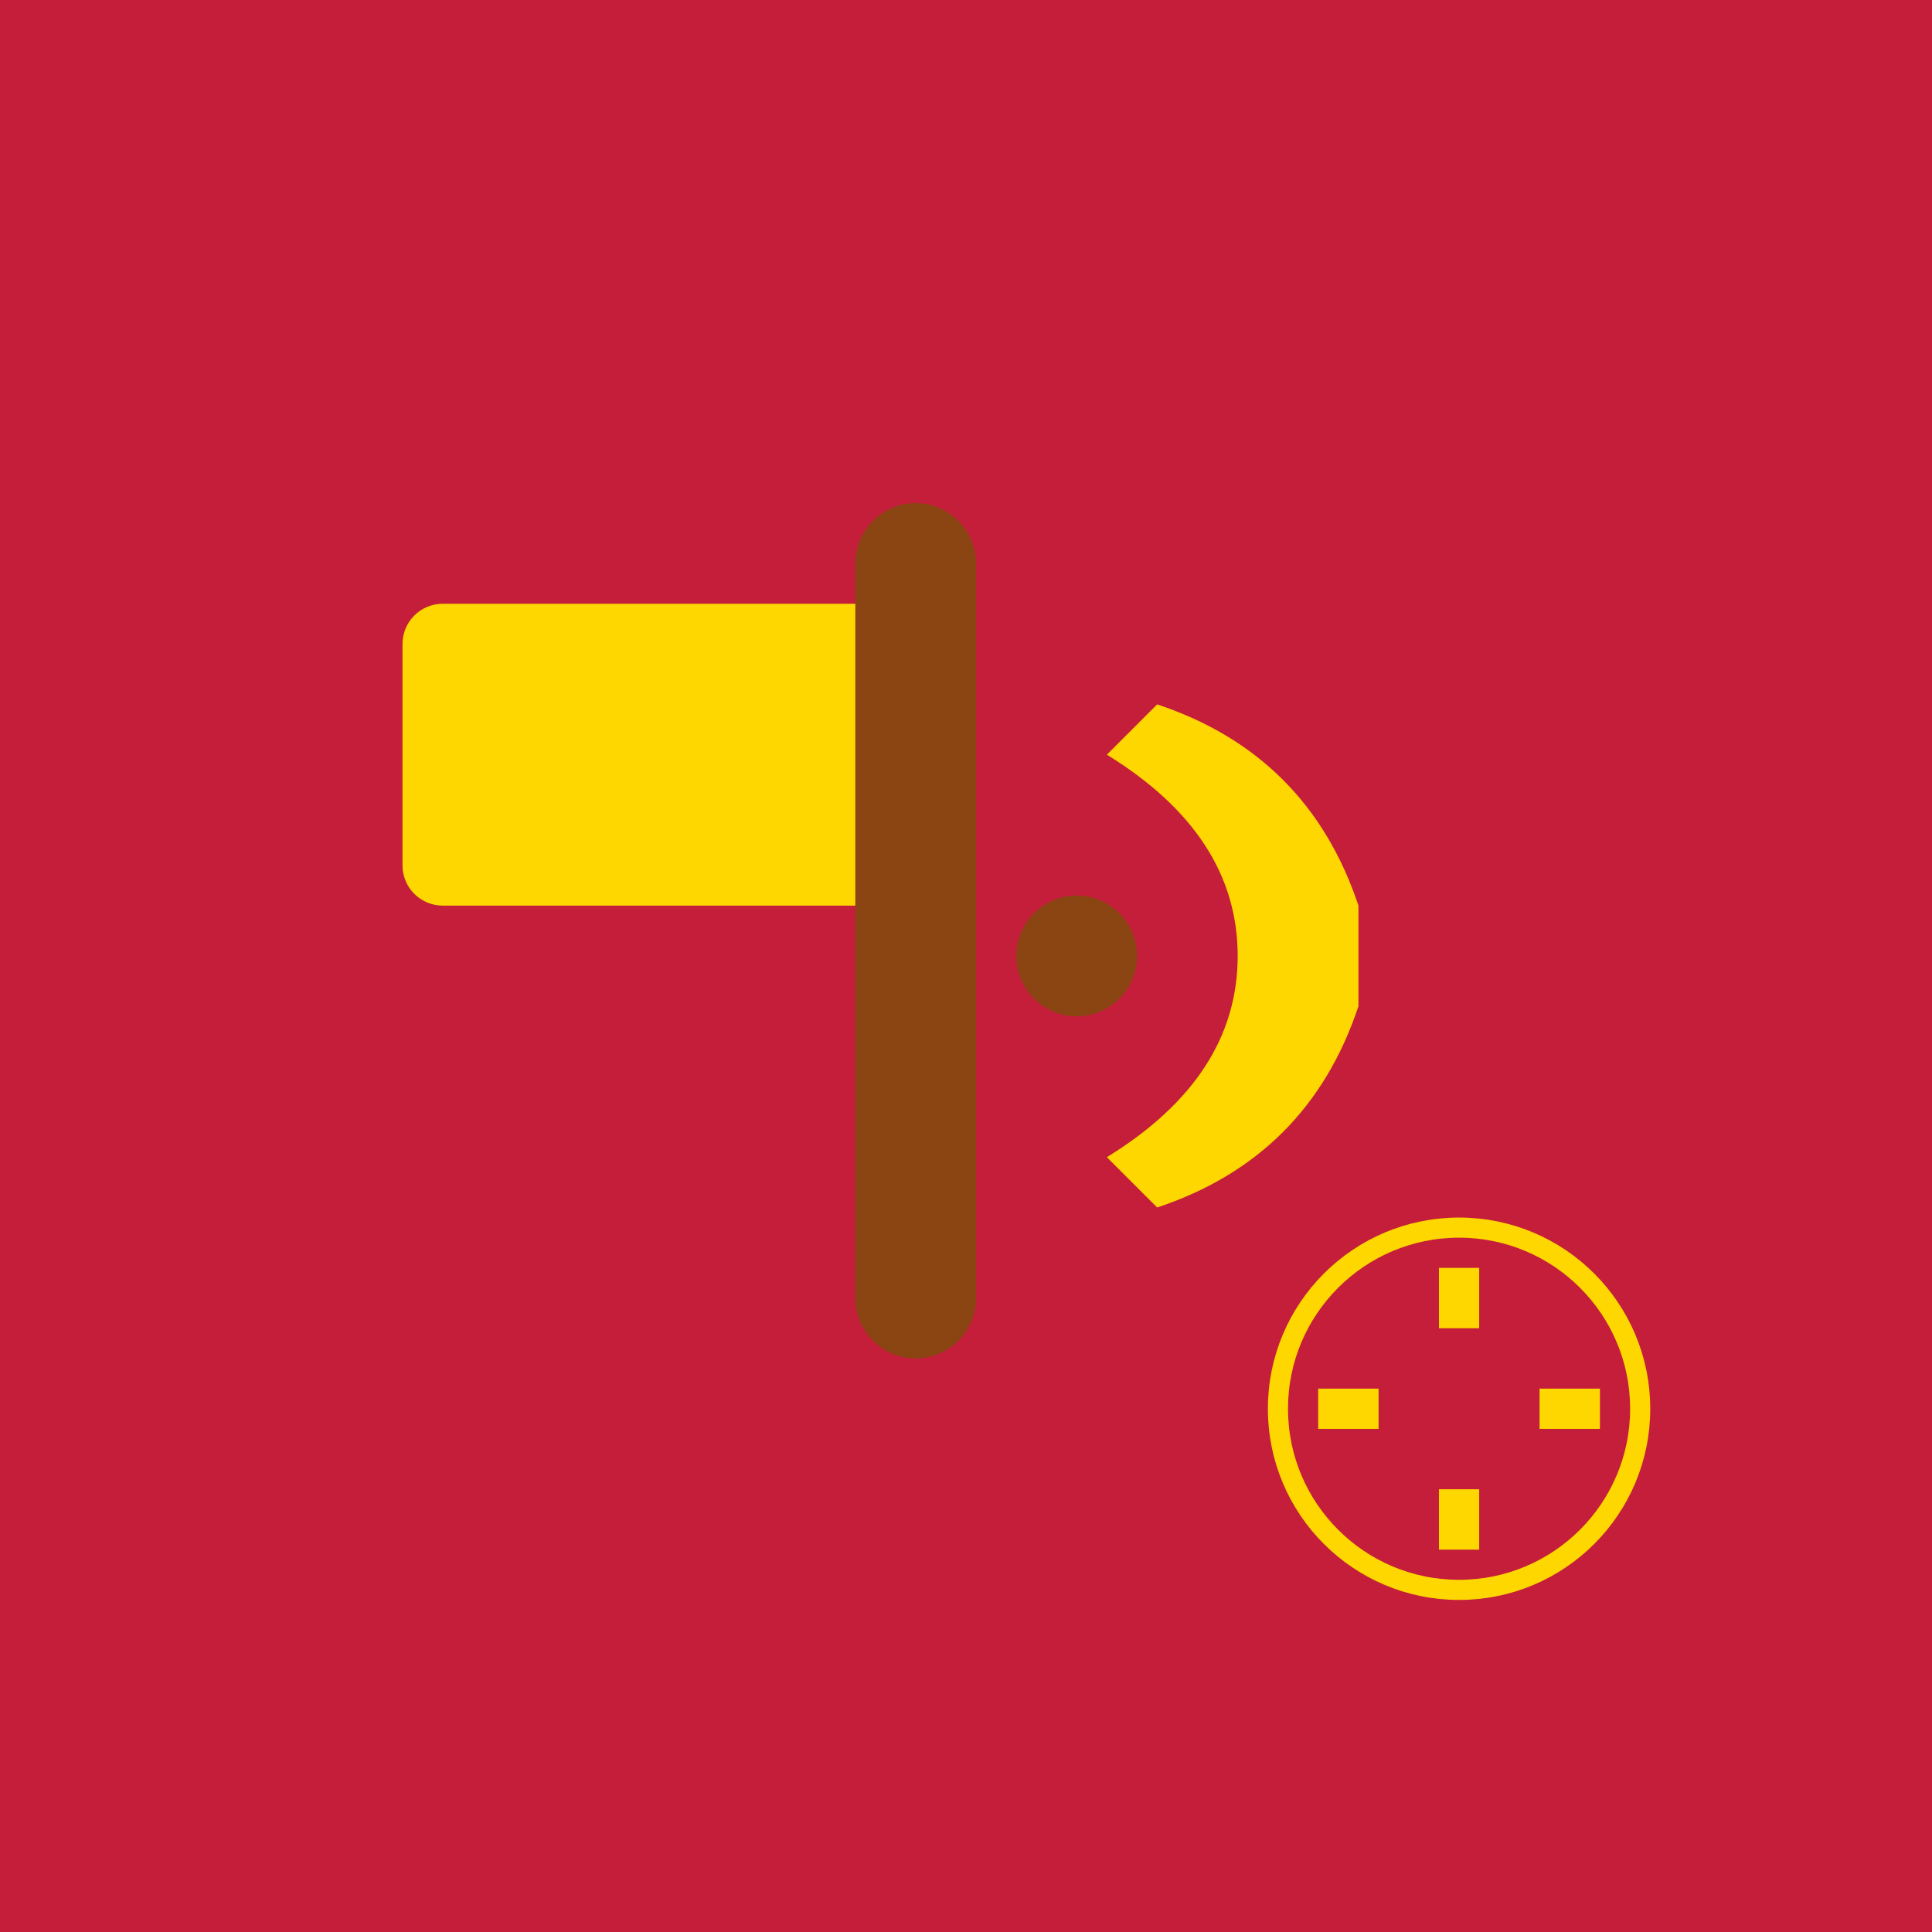
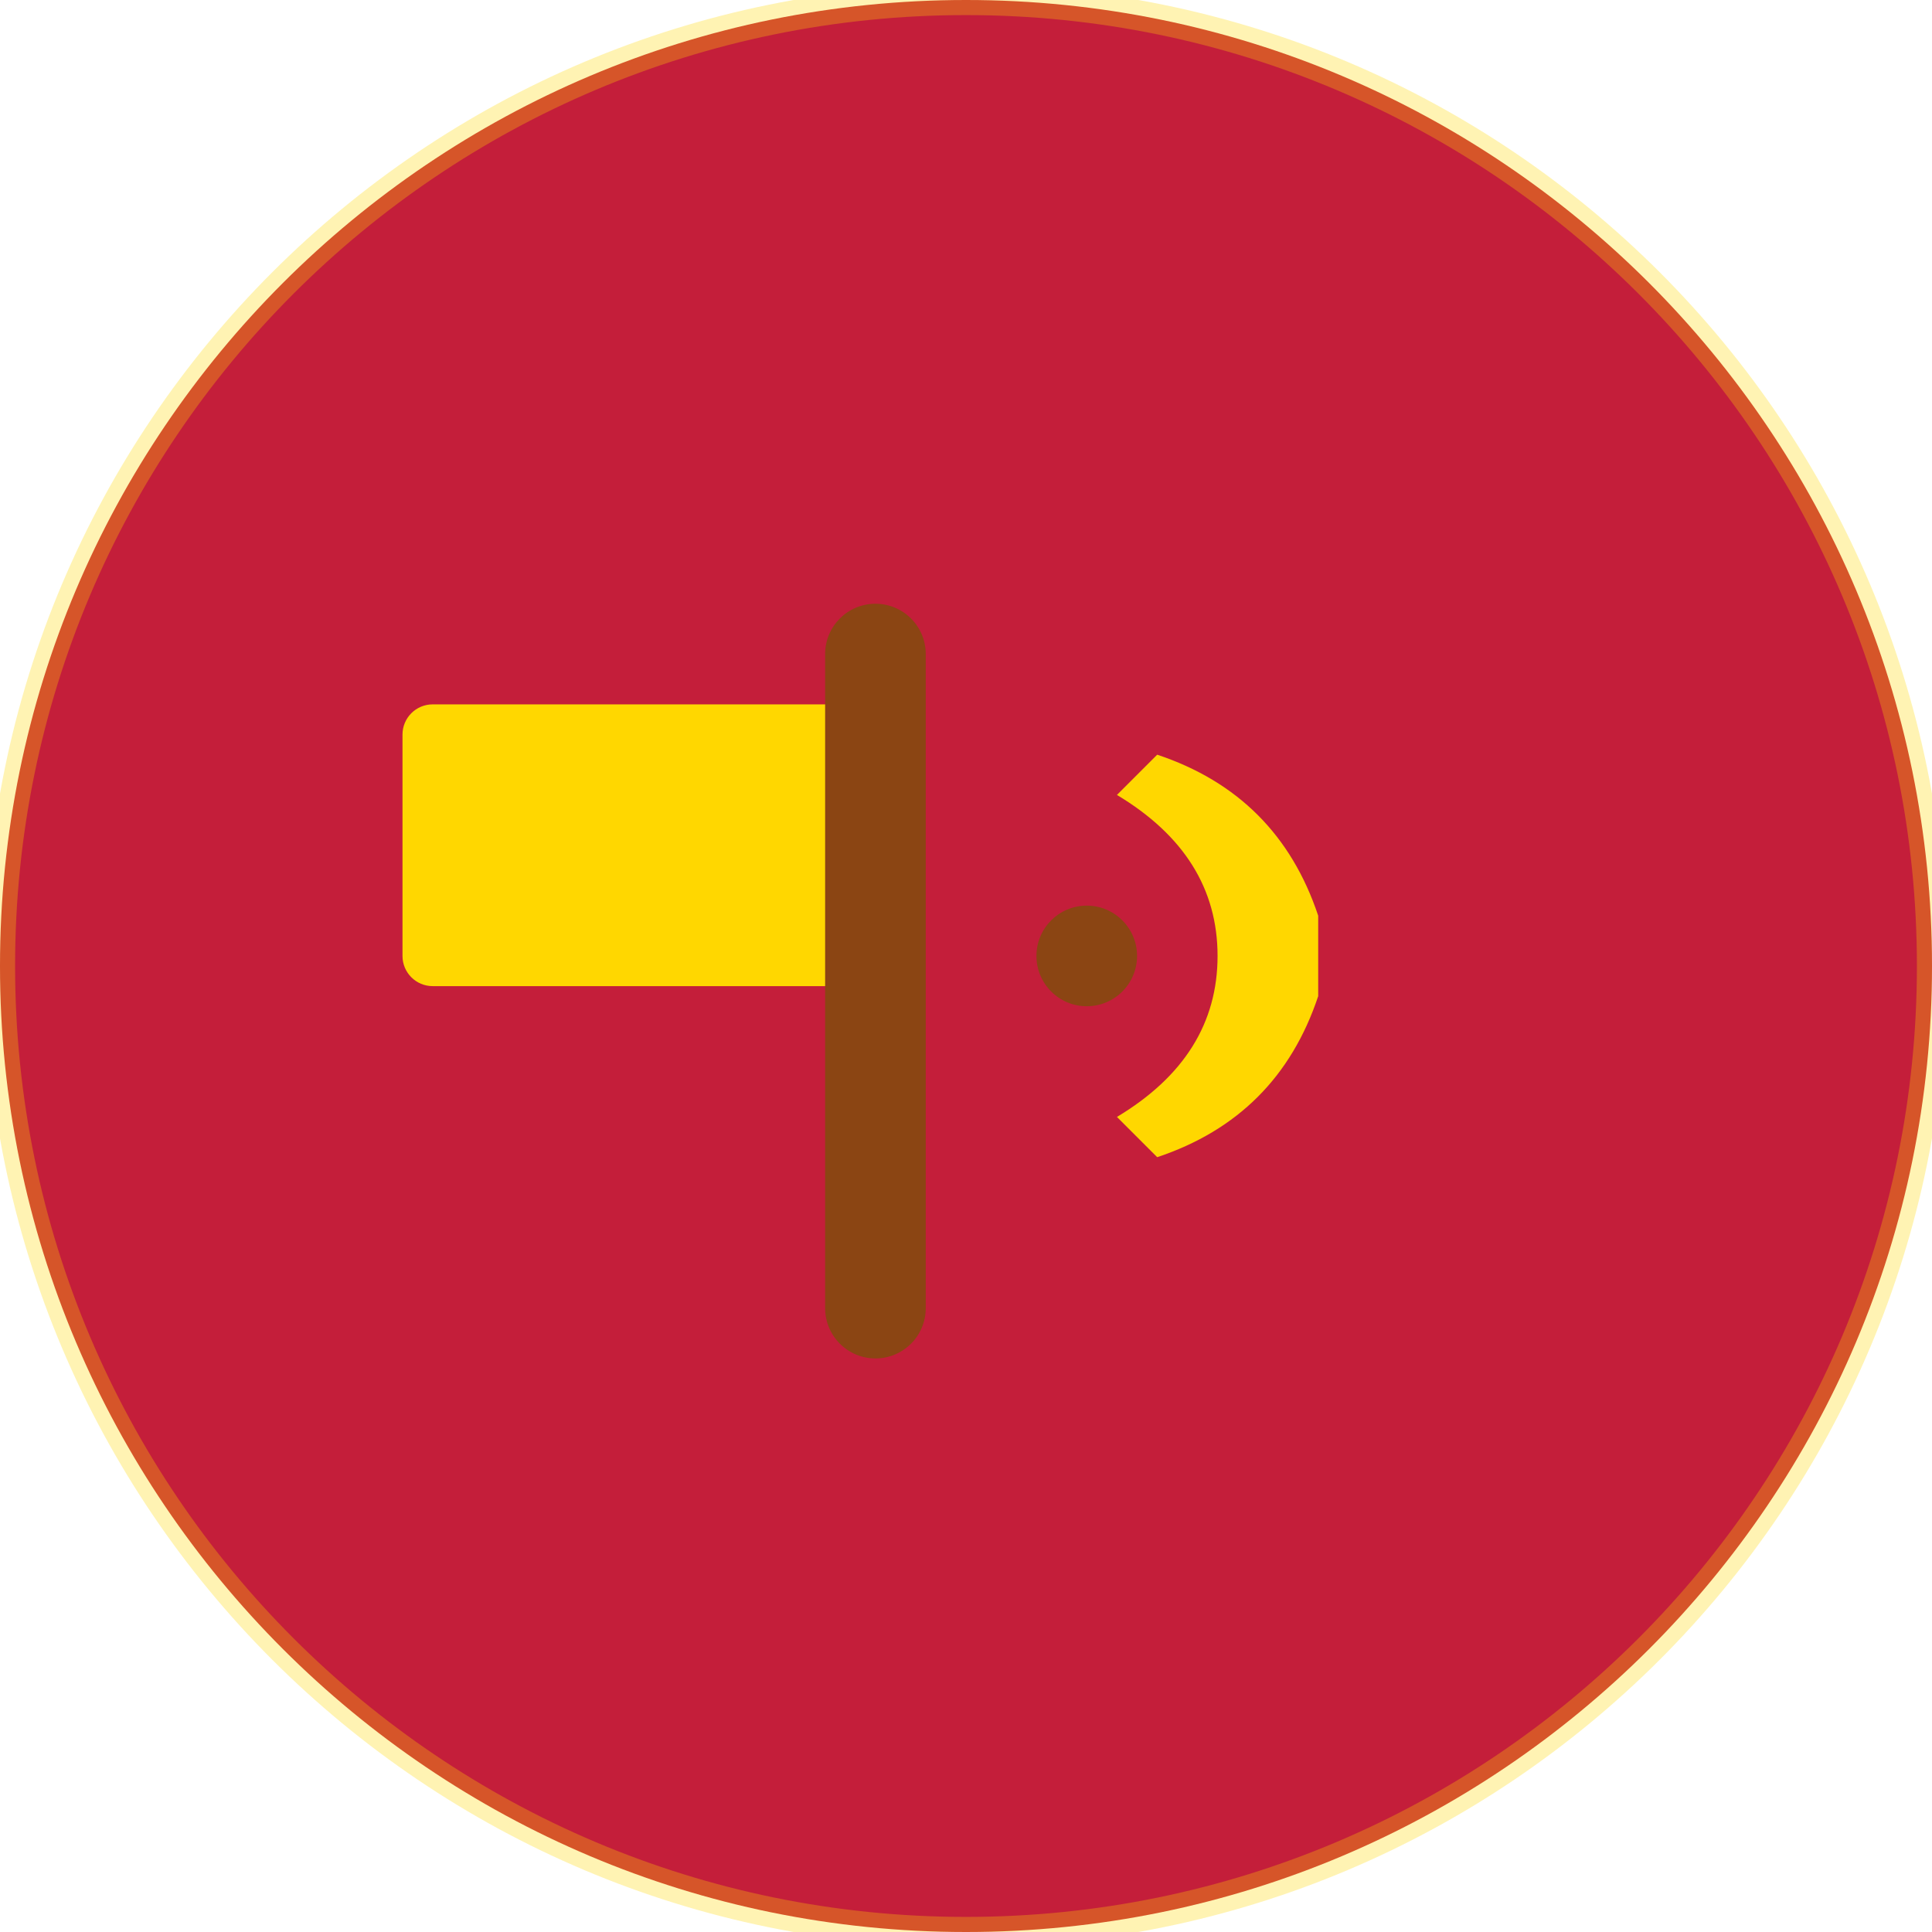
<svg xmlns="http://www.w3.org/2000/svg" viewBox="0 0 192 192">
-   <rect width="192" height="192" fill="#C41E3A" />
-   <rect x="40" y="60" width="50" height="30" rx="4" fill="#FFD700" />
-   <rect x="85" y="50" width="12" height="85" rx="6" fill="#8B4513" />
+   <circle cx="96" cy="96" r="96" fill="#C41E3A" />
+   <rect x="40" y="70" width="45" height="28" rx="3" fill="#FFD700" />
+   <rect x="82" y="60" width="10" height="75" rx="5" fill="#8B4513" />
  <g transform="translate(115, 95)">
-     <path d="M 0 -25 Q 15 -20 20 -5 L 20 5 Q 15 20 0 25 L -5 20 Q 8 12 8 0 Q 8 -12 -5 -20 Z" fill="#FFD700" />
-     <circle cx="-8" cy="0" r="6" fill="#8B4513" />
+     <path d="M 0 -20 Q 12 -16 16 -4 L 16 4 Q 12 16 0 20 L -4 16 Q 6 10 6 0 Q 6 -10 -4 -16 Z" fill="#FFD700" />
+     <circle cx="-7" cy="0" r="5" fill="#8B4513" />
  </g>
-   <circle cx="145" cy="140" r="18" fill="none" stroke="#FFD700" stroke-width="2" />
-   <g transform="translate(145, 140)">
-     <rect x="-2" y="-14" width="4" height="6" fill="#FFD700" />
-     <rect x="-2" y="8" width="4" height="6" fill="#FFD700" />
-     <rect x="-14" y="-2" width="6" height="4" fill="#FFD700" />
-     <rect x="8" y="-2" width="6" height="4" fill="#FFD700" />
-   </g>
+   <circle cx="96" cy="96" r="96" fill="none" stroke="#FFD700" stroke-width="3" opacity="0.3" />
</svg>
